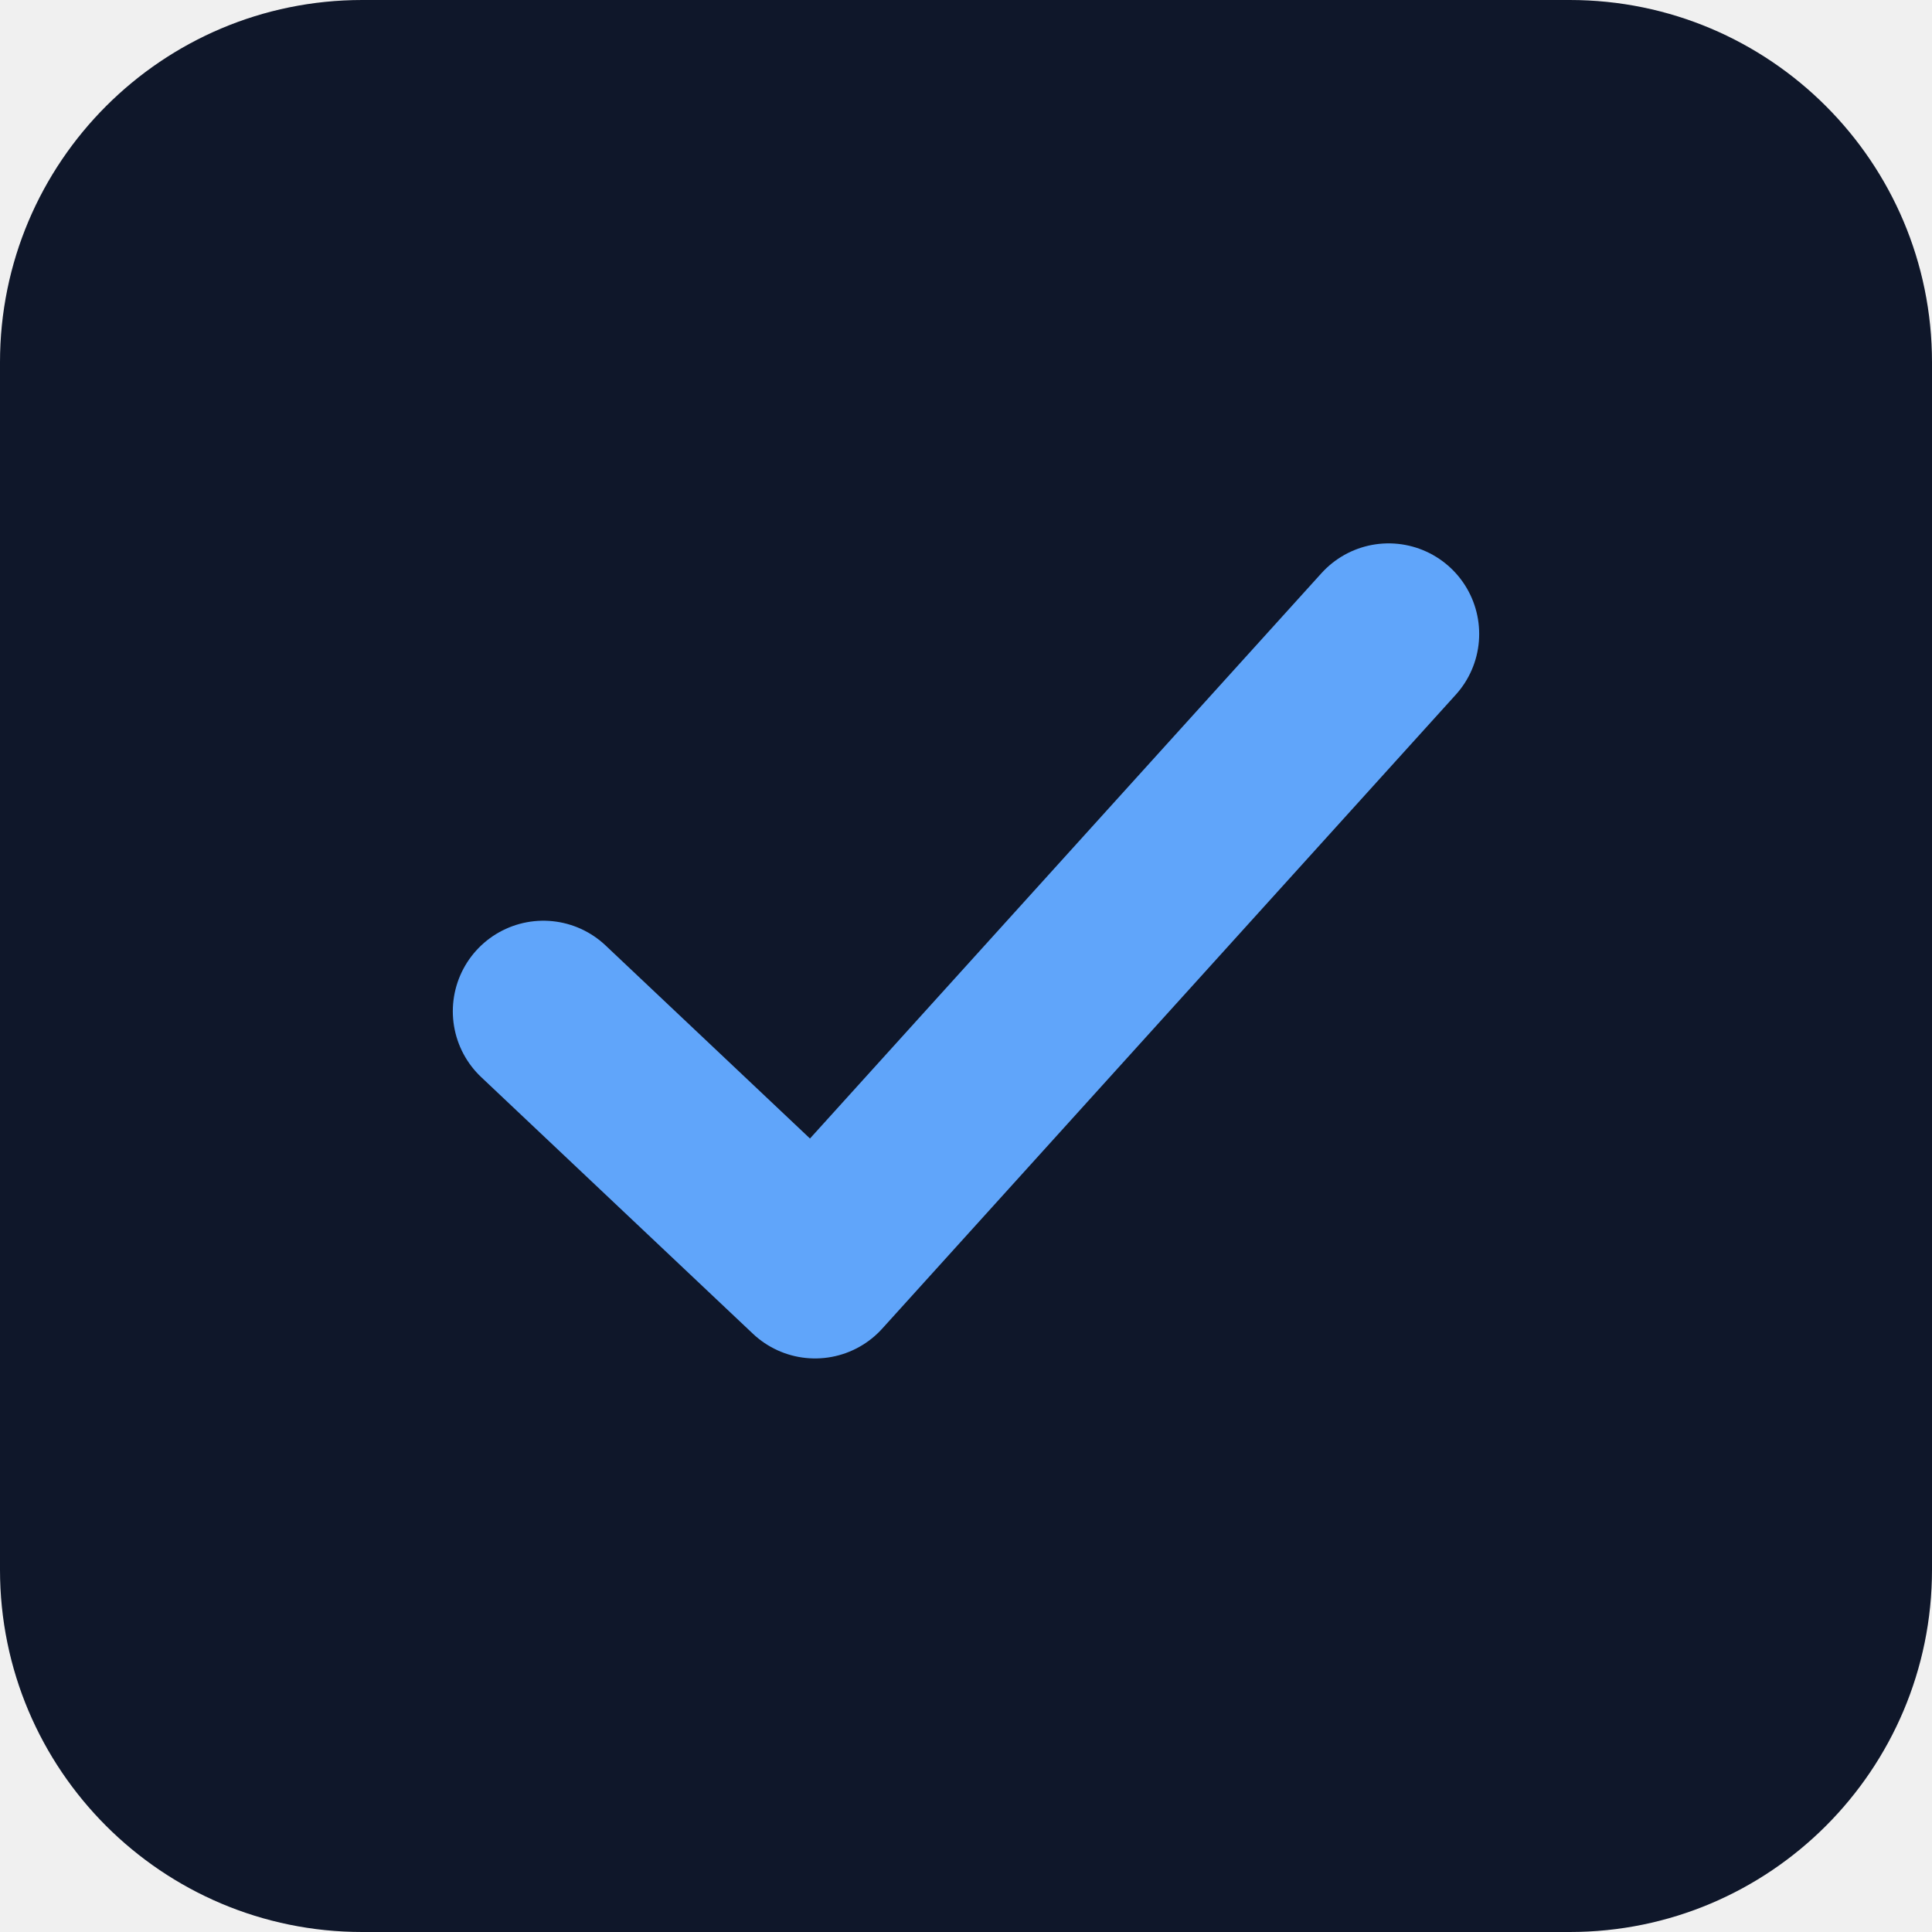
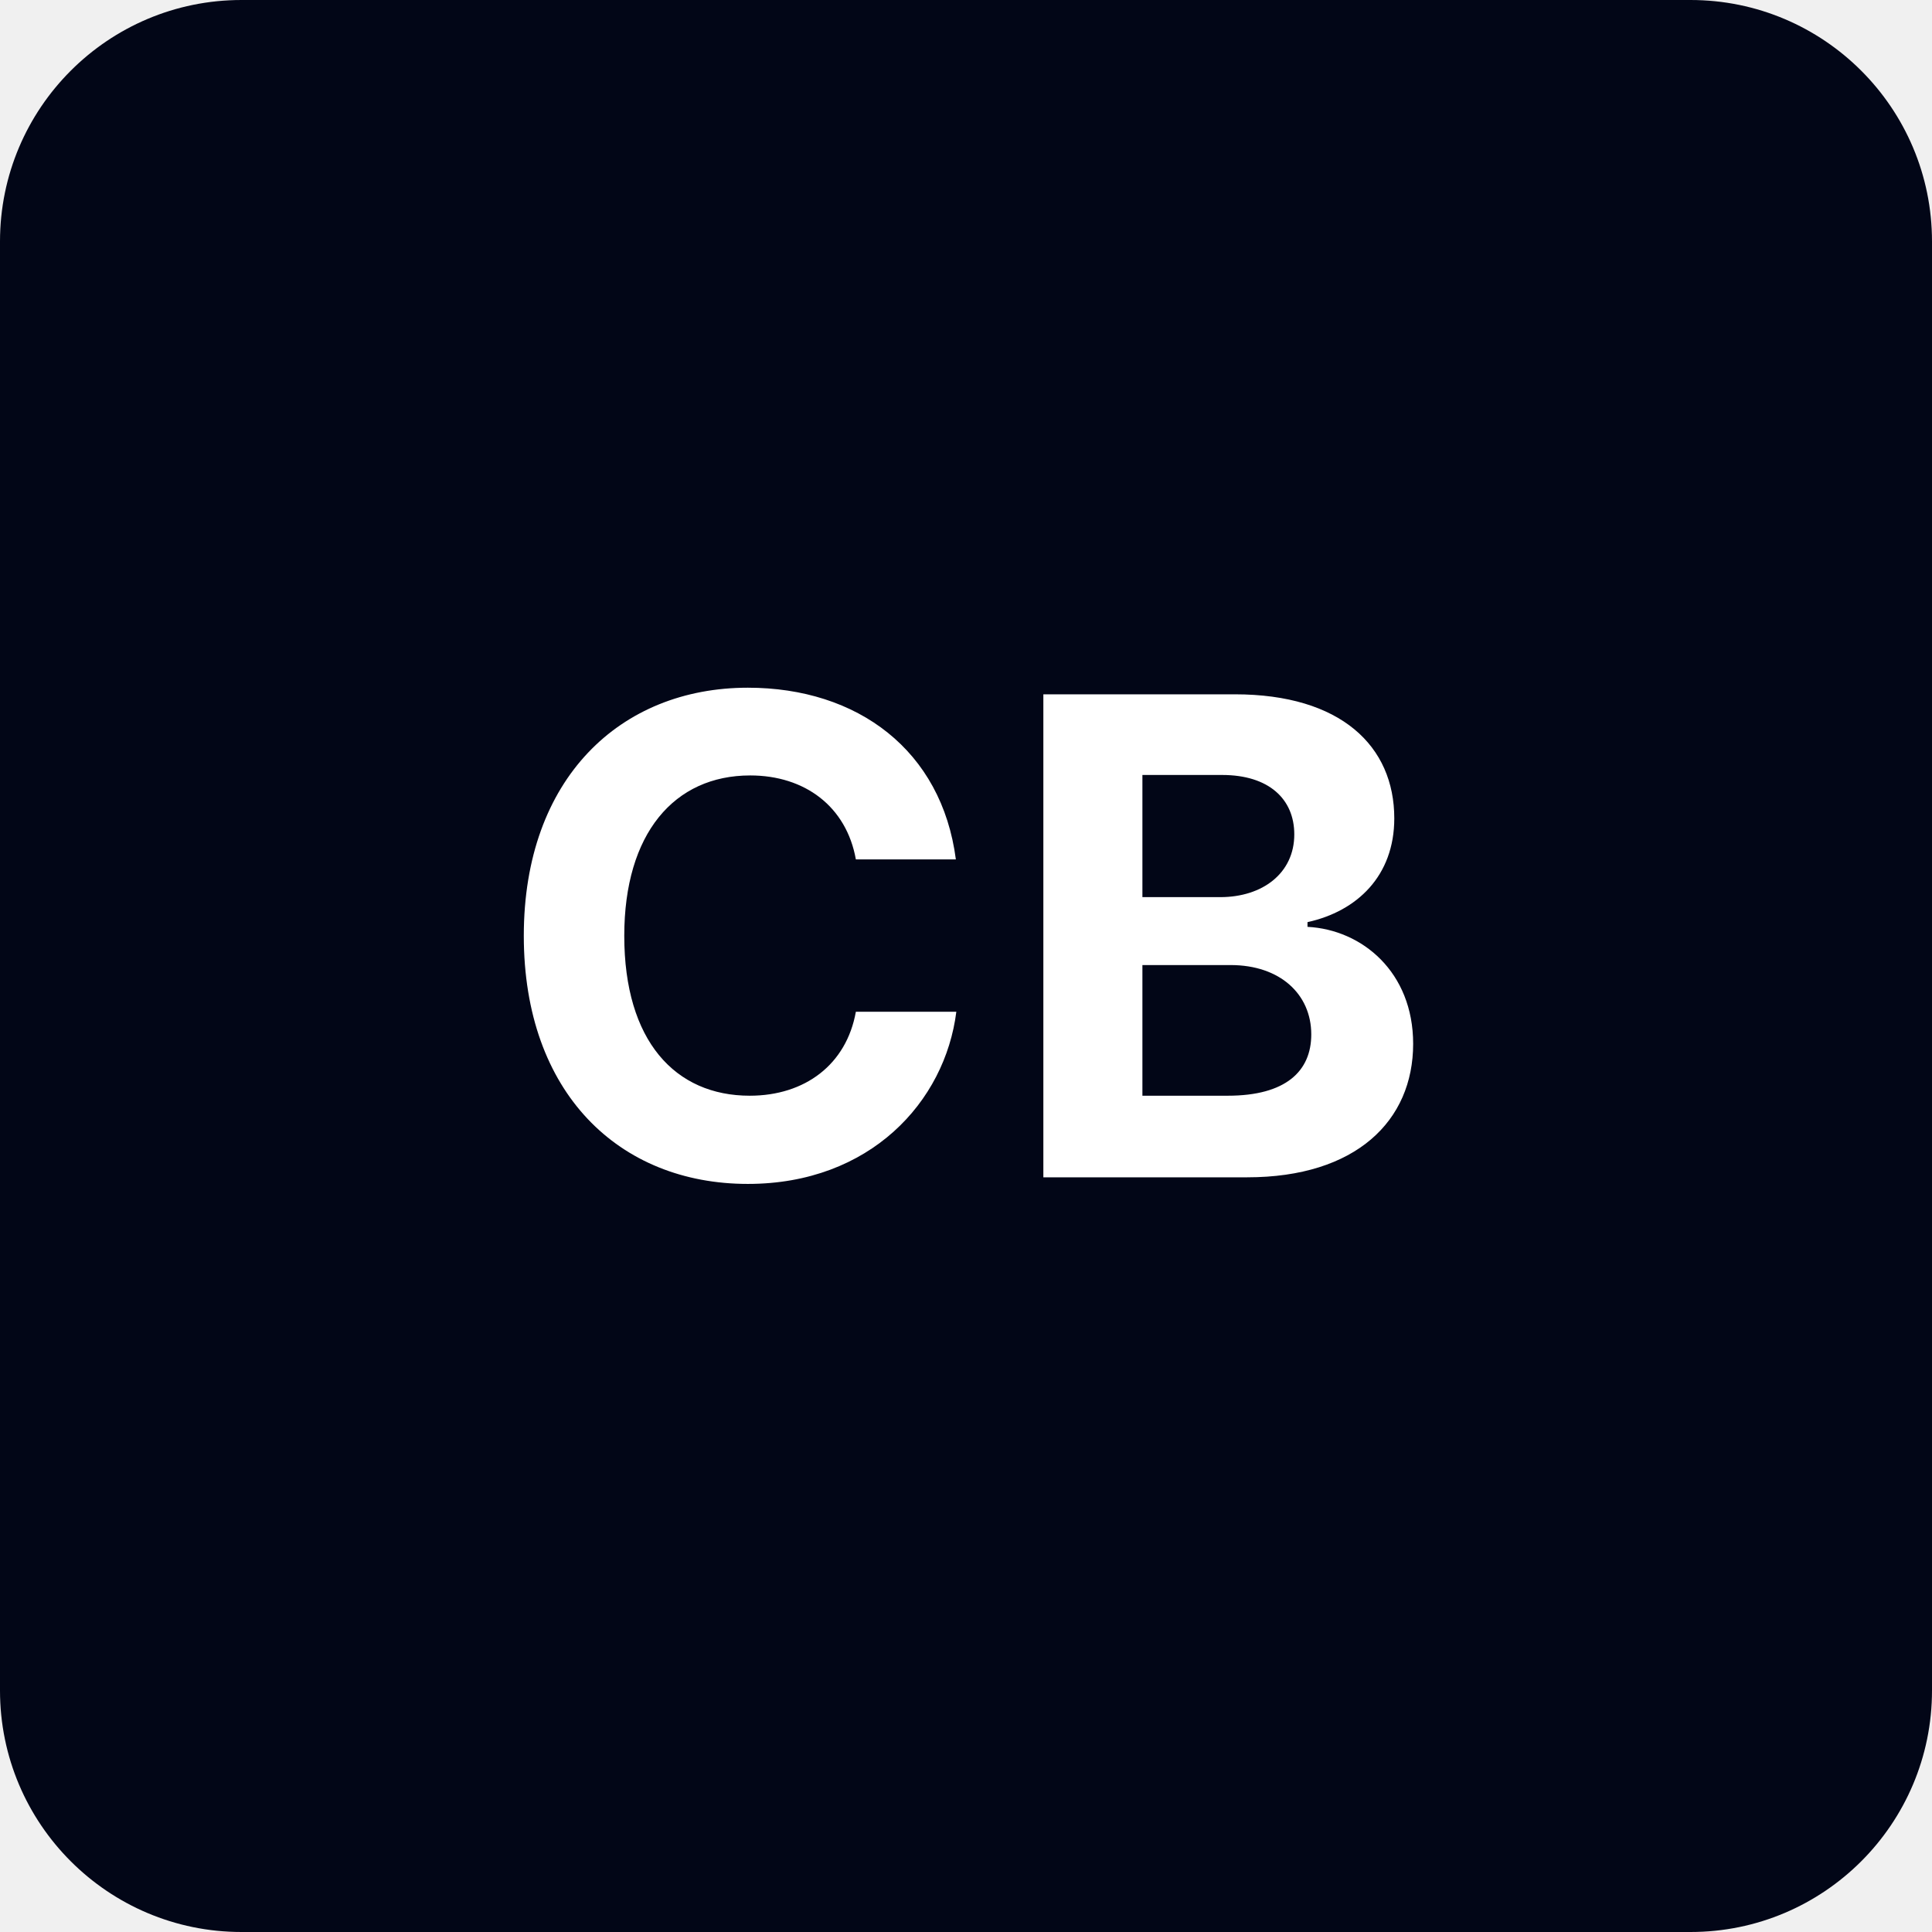
<svg xmlns="http://www.w3.org/2000/svg" viewBox="0 0 64 64">
-   <rect width="64" height="64" rx="12" fill="#0f172a" />
-   <path d="M18 33.5 27 42l19-21" fill="none" stroke="#60a5fa" stroke-width="6" stroke-linecap="round" stroke-linejoin="round" />
+   <rect width="64" height="64" rx="8" fill="#020617" />
+   <text x="32" y="39" fill="#ffffff" font-family="Inter, ui-sans-serif, system-ui, -apple-system, BlinkMacSystemFont, 'Segoe UI', sans-serif" font-size="22" font-weight="700" text-anchor="middle" letter-spacing=".5">CB</text>
</svg>
